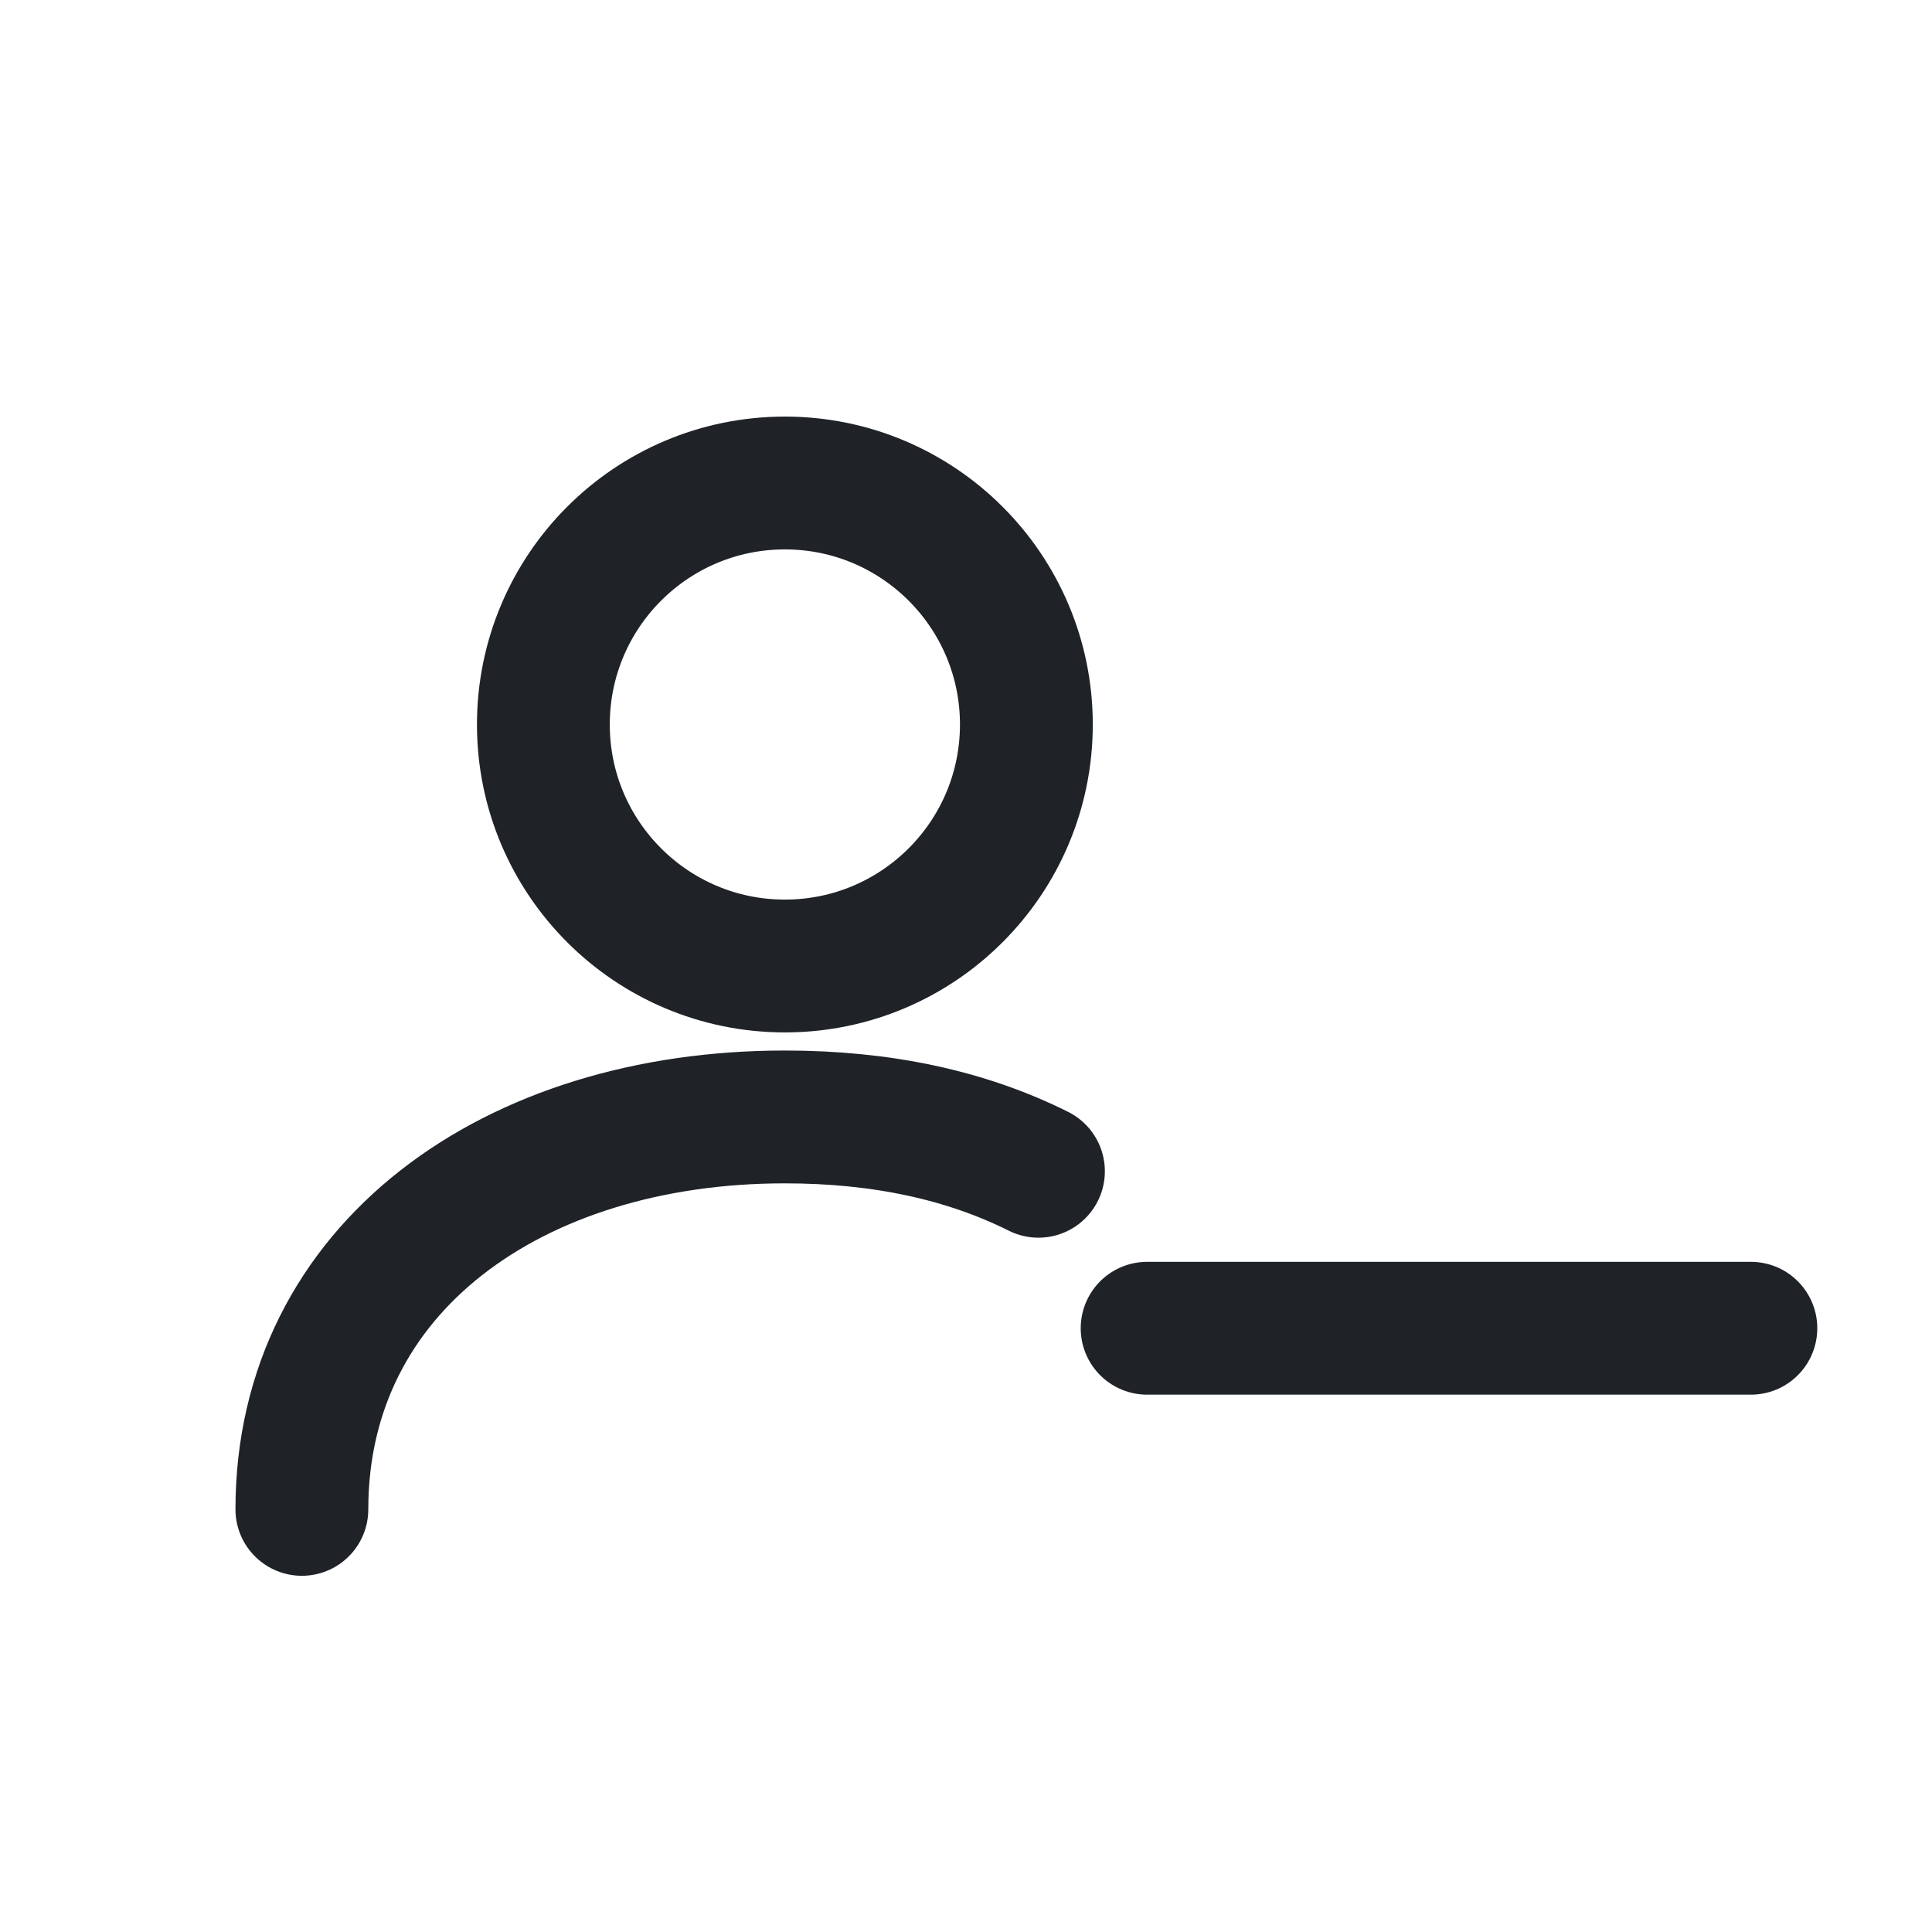
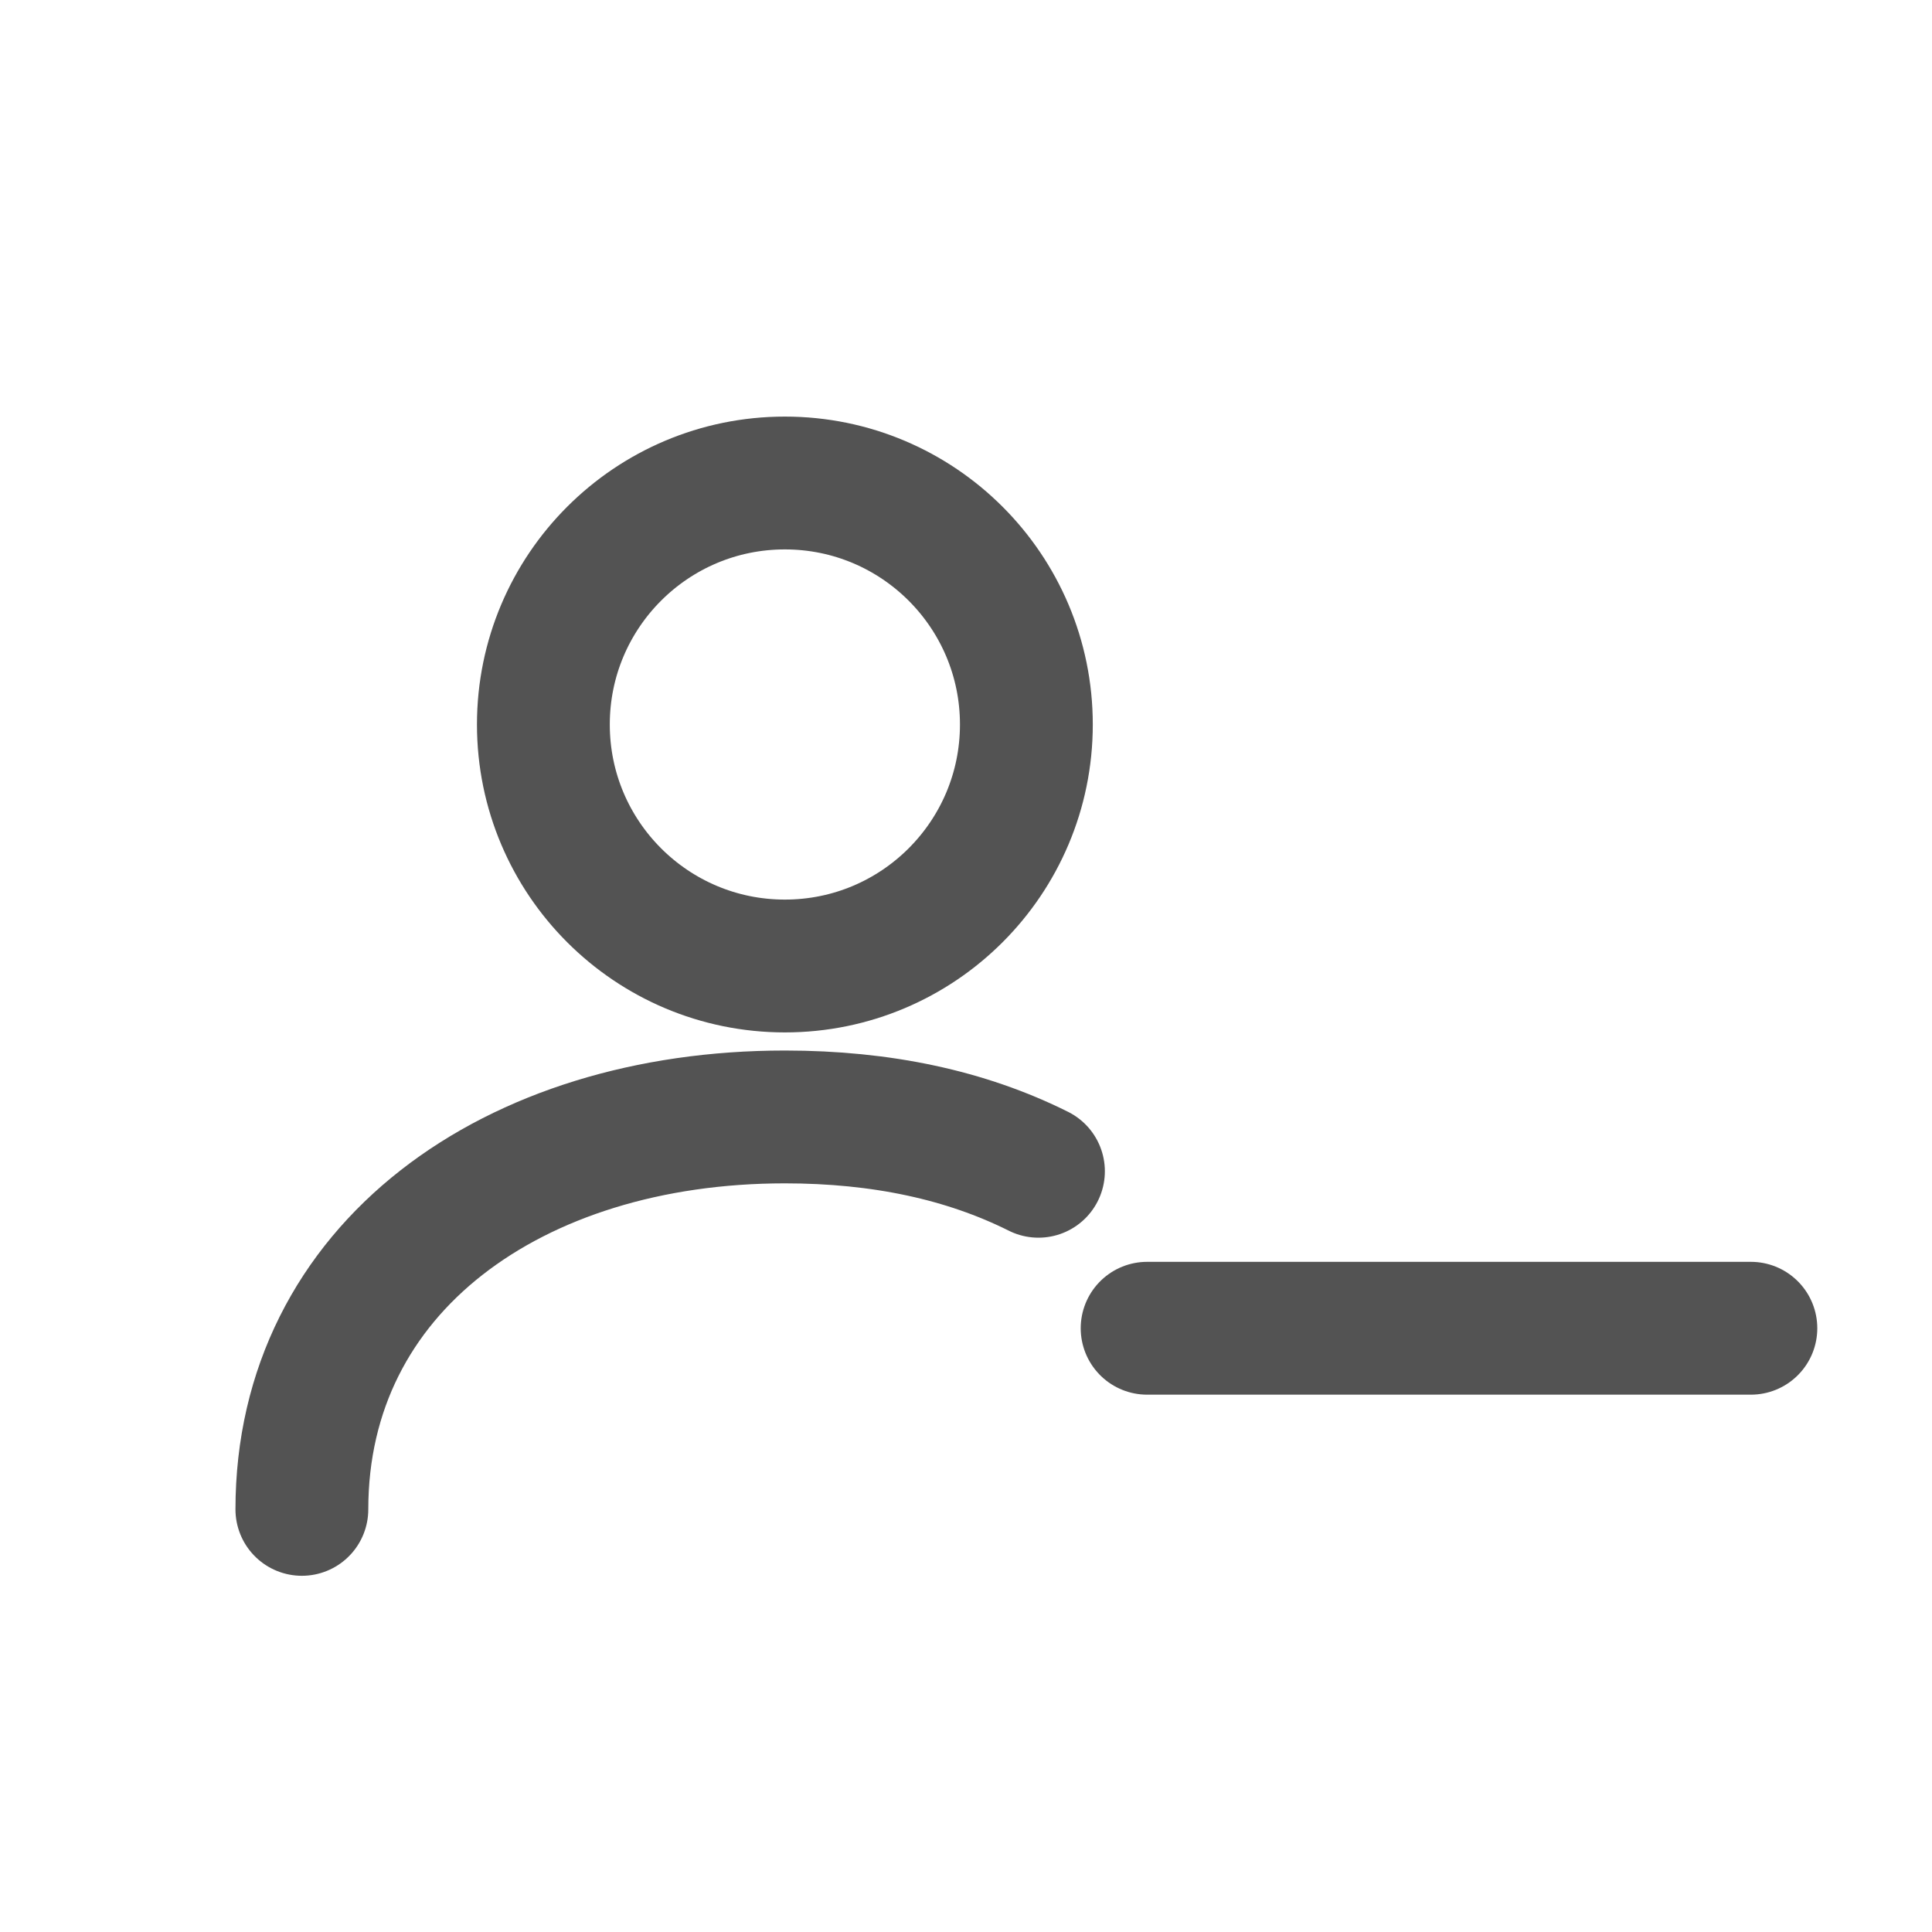
<svg xmlns="http://www.w3.org/2000/svg" width="32" height="32" viewBox="0 0 32 32" fill="none" stroke-width="2.2" stroke-linecap="round" stroke-linejoin="round">
-   <circle cx="13" cy="12" r="4" fill="none" stroke="#1F2328" stroke-width="2.2" />
-   <path d="M5 25c0-4 3.5-6.5 8-6.5 1.6 0 3 .3 4.2.9" fill="none" stroke="#1F2328" stroke-width="2.2" />
-   <line x1="19" y1="22" x2="29" y2="22" stroke="#1F2328" stroke-width="2.2" />
+   <circle cx="13" cy="12" r="4" fill="none" stroke="#535353" stroke-width="2.2" />
+   <path d="M5 25c0-4 3.5-6.5 8-6.5 1.6 0 3 .3 4.2.9" fill="none" stroke="#535353" stroke-width="2.2" />
+   <line x1="19" y1="22" x2="29" y2="22" stroke="#535353" stroke-width="2.2" />
</svg>
